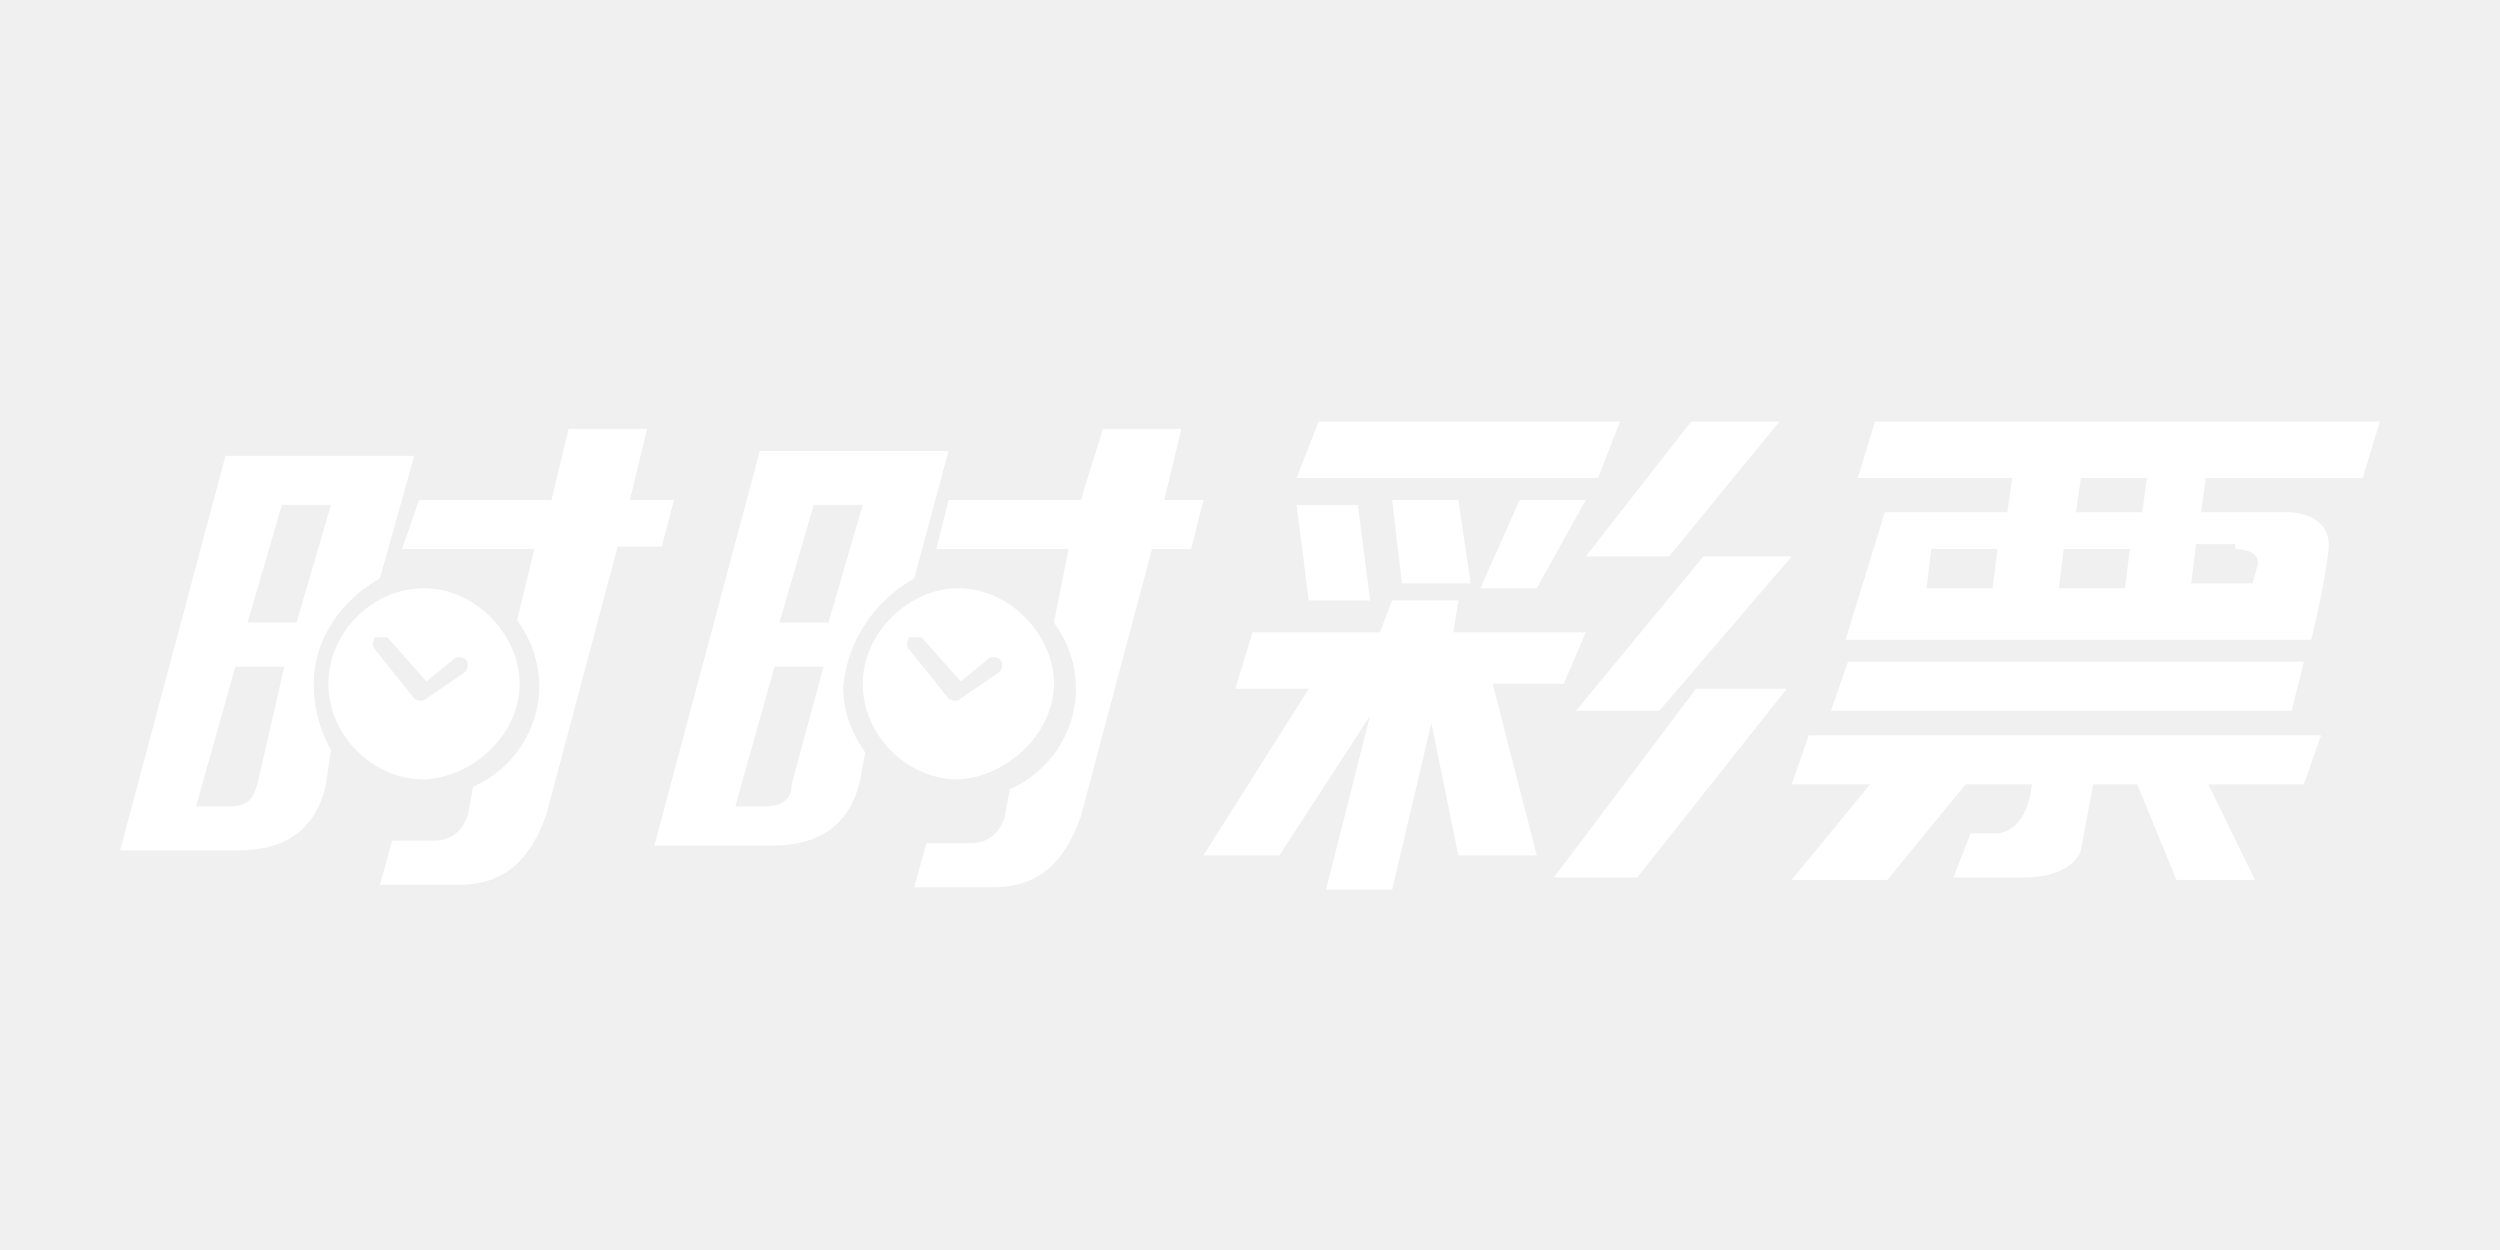
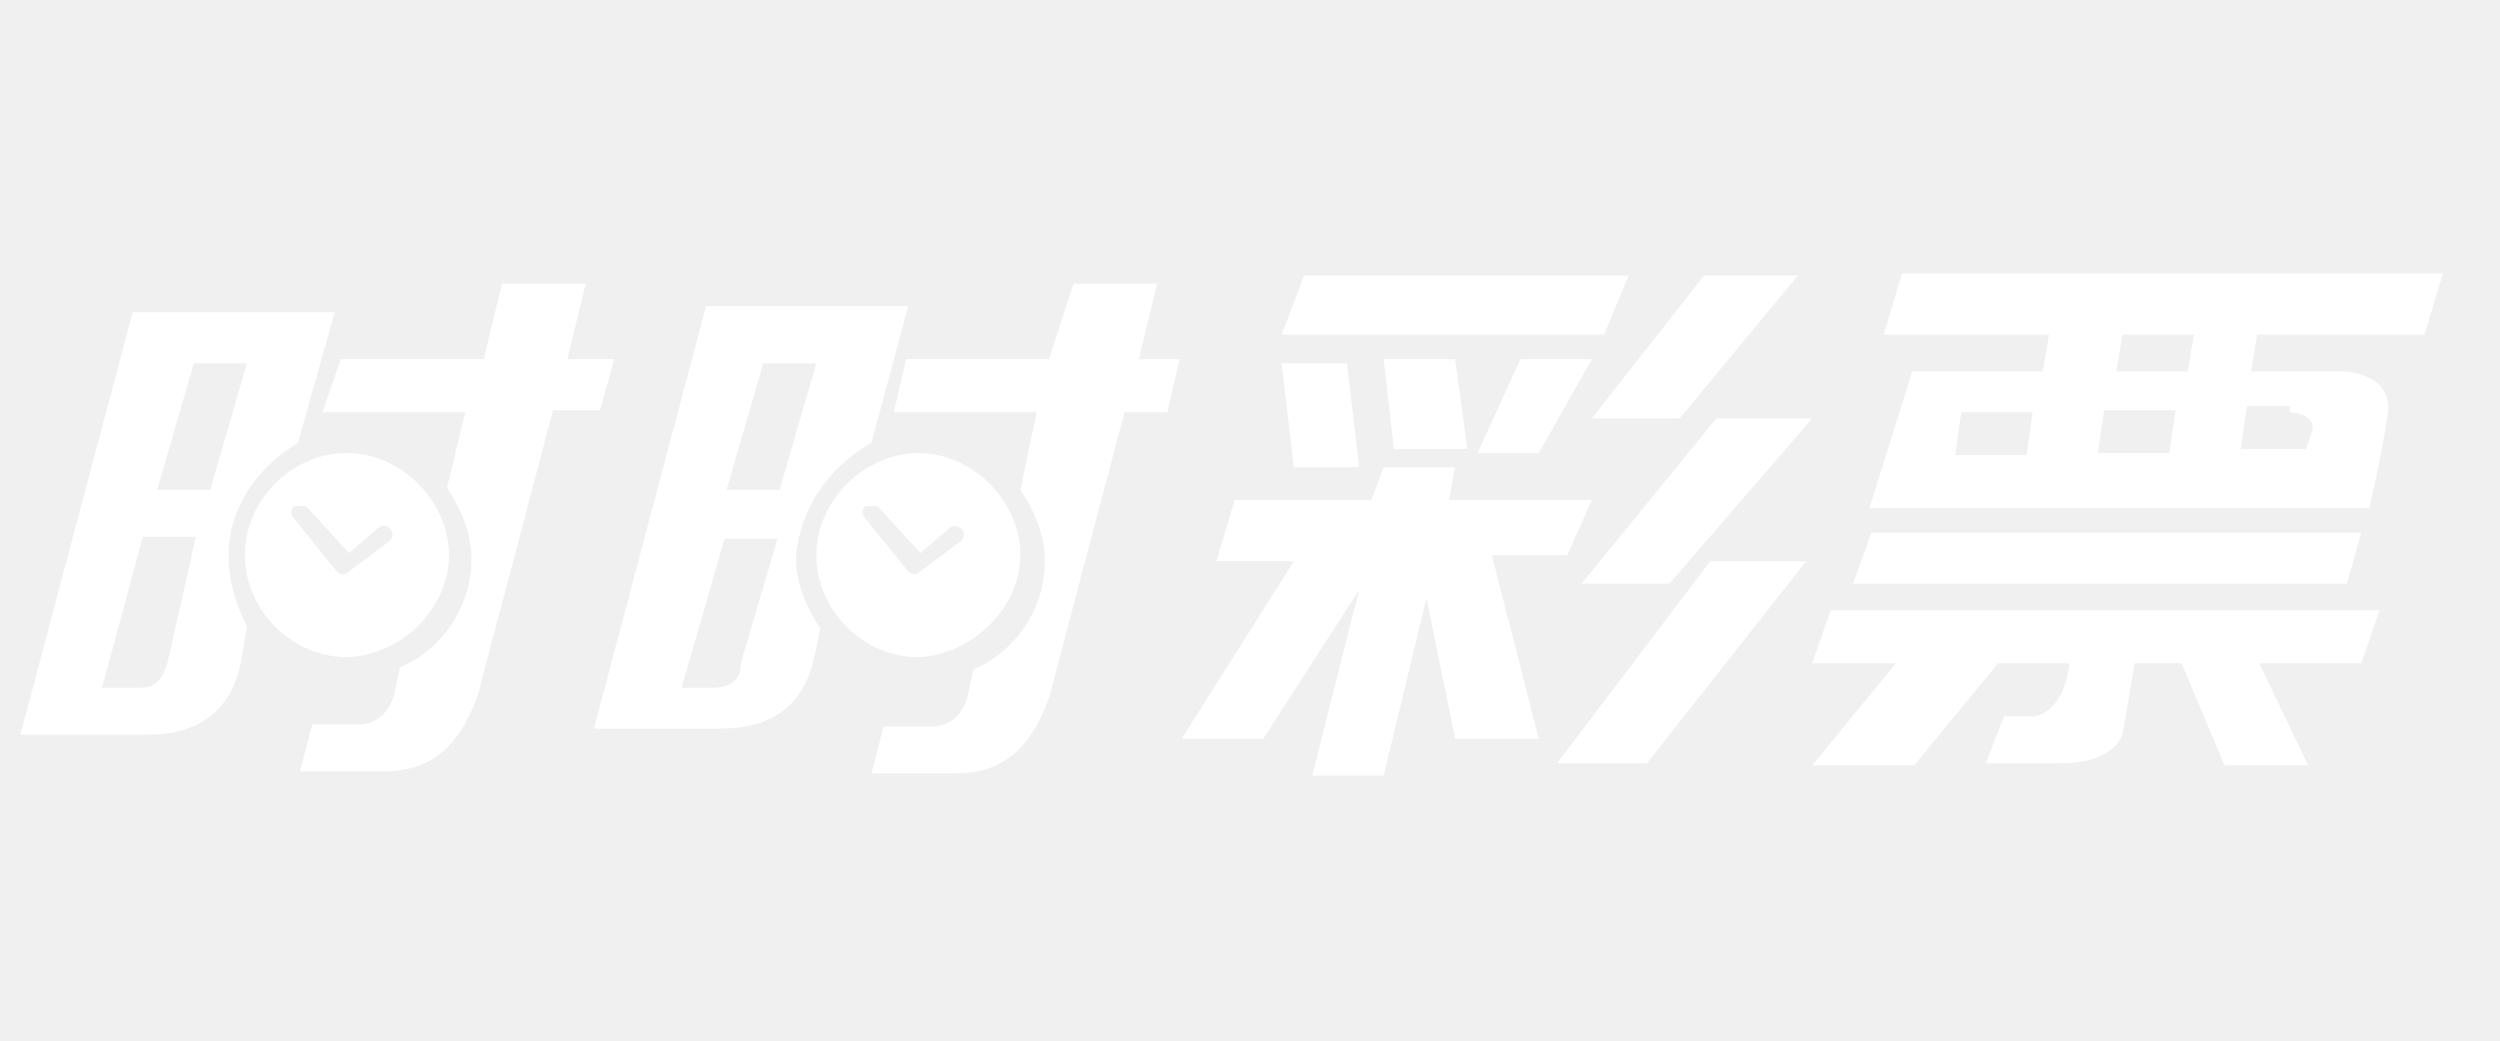
- <svg xmlns="http://www.w3.org/2000/svg" version="1.1" id="圖層_1" x="0px" y="0px" viewBox="0 0 102 51" style="enable-background:new 0 0 102 51;" xml:space="preserve">
+ <svg xmlns="http://www.w3.org/2000/svg" version="1.1" id="圖層_1" x="0px" y="0px" viewBox="0 0 122.5 51" style="enable-background:new 0 0 122.5 51;" xml:space="preserve">
  <style type="text/css">
	.st0{fill:#FFFFFF;}
</style>
  <g>
-     <path class="st0" d="M96.4,19.5l0.7-2.3H76.5l-0.7,2.3h6.3l-0.2,1.4h-5l-1.6,5.2h19c0,0,0.5-2,0.7-3.6c0.2-1.6-1.6-1.6-1.6-1.6   h-3.6l0.2-1.4H96.4z M78.8,22.4h2.7L81.3,24h-2.7L78.8,22.4z M84,24l0.2-1.6h2.7L86.7,24H84z M84.7,20.9l0.2-1.4h2.7l-0.2,1.4   C87.4,20.9,84.7,20.9,84.7,20.9z M91.2,22.4c0,0,1.1,0,0.9,0.7s-0.2,0.7-0.2,0.7h-2.5l0.2-1.6h1.6V22.4z" />
-     <polygon class="st0" points="94,27 75.4,27 74.7,29 93.5,29  " />
-     <path class="st0" d="M73.1,32h3.2l-3.2,3.9H77l3.2-3.9c0,0,1.4,0,2.7,0c-0.2,2-1.4,2-1.4,2h-1.1l-0.7,1.8c0,0,0.9,0,2.9,0   c2,0,2.3-1.1,2.3-1.1l0.5-2.7h1.8l1.6,3.9h3.2L90.1,32H94l0.7-2H73.8L73.1,32z" />
-     <polygon class="st0" points="53.8,17.2 52.9,19.5 65.2,19.5 66.1,17.2  " />
-     <polygon class="st0" points="69,17.2 64.7,22.7 68.1,22.7 72.6,17.2  " />
-     <polygon class="st0" points="69.5,22.7 64.3,29 67.7,29 73.1,22.7  " />
-     <polygon class="st0" points="69.2,28.1 63.4,35.8 66.8,35.8 72.9,28.1  " />
-     <polygon class="st0" points="52.9,20.6 55.4,20.6 55.9,24.5 53.4,24.5  " />
-     <polygon class="st0" points="56.8,20.4 59.5,20.4 60,23.8 57.2,23.8  " />
-     <polygon class="st0" points="62,20.4 60.4,24 62.7,24 64.7,20.4  " />
-     <polygon class="st0" points="51.1,25.8 50.4,28.1 53.4,28.1 49.1,34.9 52.2,34.9 55.9,29.2 54.1,36.3 56.8,36.3 58.4,29.5    59.5,34.9 62.7,34.9 60.9,27.9 63.8,27.9 64.7,25.8 59.3,25.8 59.5,24.5 56.8,24.5 56.3,25.8  " />
-     <path class="st0" d="M47.5,20.4l0.7-2.9H45l-0.9,2.9h-5.4l-0.5,2h5.4L43,25.4c0.5,0.7,0.9,1.6,0.9,2.7c0,1.8-1.1,3.4-2.7,4.1   l-0.2,1.1c-0.2,0.7-0.7,1.1-1.4,1.1h-1.8l-0.5,1.8h3.2c1.8,0,2.9-0.9,3.6-2.9L47,22.4h1.6l0.5-2C49.1,20.4,47.5,20.4,47.5,20.4z" />
-     <path class="st0" d="M37.3,23.6l1.4-5.2h-7.7l-4.3,16.1h4.8c2,0,3.2-0.9,3.6-2.7l0.2-1.1c-0.5-0.7-0.9-1.6-0.9-2.7   C34.6,26.1,35.7,24.5,37.3,23.6z M32.3,32c0,0.7-0.5,0.9-1.1,0.9H30l1.6-5.7h2L32.3,32z M31.8,25.4l1.4-4.8h2l-1.4,4.8H31.8z" />
-     <path class="st0" d="M43,27.9c0-2-1.8-3.9-3.9-3.9c-2,0-3.9,1.8-3.9,3.9s1.8,3.9,3.9,3.9C41.1,31.7,43,29.9,43,27.9z M37.1,26.5   c-0.2-0.2,0-0.5,0-0.5h0.5l1.6,1.8l1.1-0.9c0.2-0.2,0.5,0,0.5,0c0.2,0.2,0,0.5,0,0.5l-1.6,1.1c-0.2,0.2-0.5,0-0.5,0L37.1,26.5z" />
-     <path class="st0" d="M27.5,20.4h-1.8l0.7-2.9h-3.2l-0.7,2.9h-5.4l-0.7,2h5.4l-0.7,2.9c0.5,0.7,0.9,1.6,0.9,2.7   c0,1.8-1.1,3.4-2.7,4.1l-0.2,1.1c-0.2,0.7-0.7,1.1-1.4,1.1H16l-0.5,1.8h3.2c1.8,0,2.9-0.9,3.6-2.9l2.9-10.9h1.8L27.5,20.4z" />
-     <path class="st0" d="M15.5,23.6l1.4-5H9.2L4.9,34.7h4.8c2,0,3.2-0.9,3.6-2.7l0.2-1.4c-0.5-0.9-0.7-1.8-0.7-2.7   C12.8,26.1,13.9,24.5,15.5,23.6z M10.5,32c-0.2,0.7-0.5,0.9-1.1,0.9H8l1.6-5.7h2L10.5,32z M10.1,25.4l1.4-4.8h2l-1.4,4.8H10.1z" />
-     <path class="st0" d="M21.2,27.9c0-2-1.8-3.9-3.9-3.9s-3.9,1.8-3.9,3.9s1.8,3.9,3.9,3.9C19.4,31.7,21.2,29.9,21.2,27.9z M15.3,26.5   c-0.2-0.2,0-0.5,0-0.5h0.5l1.6,1.8l1.1-0.9c0.2-0.2,0.5,0,0.5,0c0.2,0.2,0,0.5,0,0.5l-1.6,1.1c-0.2,0.2-0.5,0-0.5,0L15.3,26.5z" />
+     <path class="st0" d="M118.8,16.4l0.9-3H93.2l-0.9,3h8.1l-0.3,1.8h-6.4l-2.1,6.7h24.5c0,0,0.6-2.6,0.9-4.6s-2.1-2.1-2.1-2.1h-4.6   l0.3-1.8C110.5,16.4,118.8,16.4,118.8,16.4z M96.1,20.2h3.5l-0.3,2.1h-3.5L96.1,20.2z M102.8,22.2l0.3-2.1h3.5l-0.3,2.1H102.8z    M103.7,18.2l0.3-1.8h3.5l-0.3,1.8C107.2,18.2,103.7,18.2,103.7,18.2z M112.1,20.2c0,0,1.4,0,1.2,0.9C113,22,113,22,113,22h-3.2   l0.3-2.1h2.1V20.2z" />
+     <polygon class="st0" points="115.7,26.1 91.7,26.1 90.8,28.6 115,28.6  " />
+     <path class="st0" d="M88.8,32.5h4.1l-4.1,5h5l4.1-5c0,0,1.8,0,3.5,0c-0.3,2.6-1.8,2.6-1.8,2.6h-1.4l-0.9,2.3c0,0,1.2,0,3.7,0   c2.6,0,3-1.4,3-1.4l0.6-3.5h2.3l2.1,5h4.1l-2.4-5h5l0.9-2.6H89.7L88.8,32.5z" />
+     <polygon class="st0" points="63.9,13.5 62.8,16.4 78.6,16.4 79.8,13.5  " />
+     <polygon class="st0" points="83.5,13.5 78,20.5 82.3,20.5 88.1,13.5  " />
+     <polygon class="st0" points="84.1,20.5 77.5,28.6 81.8,28.6 88.8,20.5  " />
+     <polygon class="st0" points="83.8,27.5 76.3,37.4 80.7,37.4 88.5,27.5  " />
+     <polygon class="st0" points="62.8,17.8 66,17.8 66.6,22.9 63.4,22.9  " />
+     <polygon class="st0" points="67.8,17.6 71.3,17.6 71.9,22 68.3,22  " />
+     <polygon class="st0" points="74.5,17.6 72.4,22.2 75.4,22.2 78,17.6  " />
+     <polygon class="st0" points="60.5,24.5 59.6,27.5 63.4,27.5 57.9,36.2 61.9,36.2 66.6,28.9 64.3,38 67.8,38 69.9,29.3 71.3,36.2    75.4,36.2 73.1,27.2 76.8,27.2 78,24.5 71,24.5 71.3,22.9 67.8,22.9 67.2,24.5  " />
+     <path class="st0" d="M55.8,17.6l0.9-3.7h-4.1l-1.2,3.7h-7l-0.6,2.6h7L50,24c0.6,0.9,1.2,2.1,1.2,3.5c0,2.3-1.4,4.4-3.5,5.3   l-0.3,1.4c-0.3,0.9-0.9,1.4-1.8,1.4h-2.3l-0.6,2.3h4.1c2.3,0,3.7-1.2,4.6-3.7l3.7-14h2.1l0.6-2.6H55.8z" />
+     <path class="st0" d="M42.7,21.7l1.8-6.7h-9.9l-5.5,20.7h6.2c2.6,0,4.1-1.2,4.6-3.5l0.3-1.4c-0.6-0.9-1.2-2.1-1.2-3.5   C39.2,24.9,40.6,22.9,42.7,21.7z M36.3,32.5c0,0.9-0.6,1.2-1.4,1.2h-1.5l2.1-7.3h2.6L36.3,32.5z M35.6,24l1.8-6.2H40L38.2,24   C38.2,24,35.6,24,35.6,24z" />
+     <path class="st0" d="M50,27.2c0-2.6-2.3-5-5-5c-2.6,0-5,2.3-5,5s2.3,5,5,5C47.6,32.1,50,29.8,50,27.2z M42.4,25.4   c-0.3-0.3,0-0.6,0-0.6h0.6l2.1,2.3l1.4-1.2c0.3-0.3,0.6,0,0.6,0c0.3,0.3,0,0.6,0,0.6L45.1,28c-0.3,0.3-0.6,0-0.6,0L42.4,25.4z" />
+     <path class="st0" d="M30.1,17.6h-2.3l0.9-3.7h-4.1l-0.9,3.7h-7l-0.9,2.6h7l-0.9,3.7c0.6,0.9,1.2,2.1,1.2,3.5c0,2.3-1.4,4.4-3.5,5.3   l-0.3,1.4c-0.3,0.9-0.9,1.4-1.8,1.4h-2.2l-0.6,2.3h4.1c2.3,0,3.7-1.2,4.6-3.7l3.7-14h2.3L30.1,17.6z" />
+     <path class="st0" d="M14.6,21.7l1.8-6.4H6.5L1,36h6.2c2.6,0,4.1-1.2,4.6-3.5l0.3-1.8c-0.6-1.2-0.9-2.3-0.9-3.5   C11.2,24.9,12.6,22.9,14.6,21.7z M8.2,32.5c-0.3,0.9-0.6,1.2-1.4,1.2H5L7,26.3h2.6L8.2,32.5z M7.7,24l1.8-6.2h2.6L10.3,24   C10.3,24,7.7,24,7.7,24z" />
+     <path class="st0" d="M22,27.2c0-2.6-2.3-5-5-5s-5,2.3-5,5s2.3,5,5,5C19.7,32.1,22,29.8,22,27.2z M14.4,25.4c-0.3-0.3,0-0.6,0-0.6   H15l2.1,2.3l1.4-1.2c0.3-0.3,0.6,0,0.6,0c0.3,0.3,0,0.6,0,0.6L17.1,28c-0.3,0.3-0.6,0-0.6,0L14.4,25.4z" />
  </g>
</svg>
